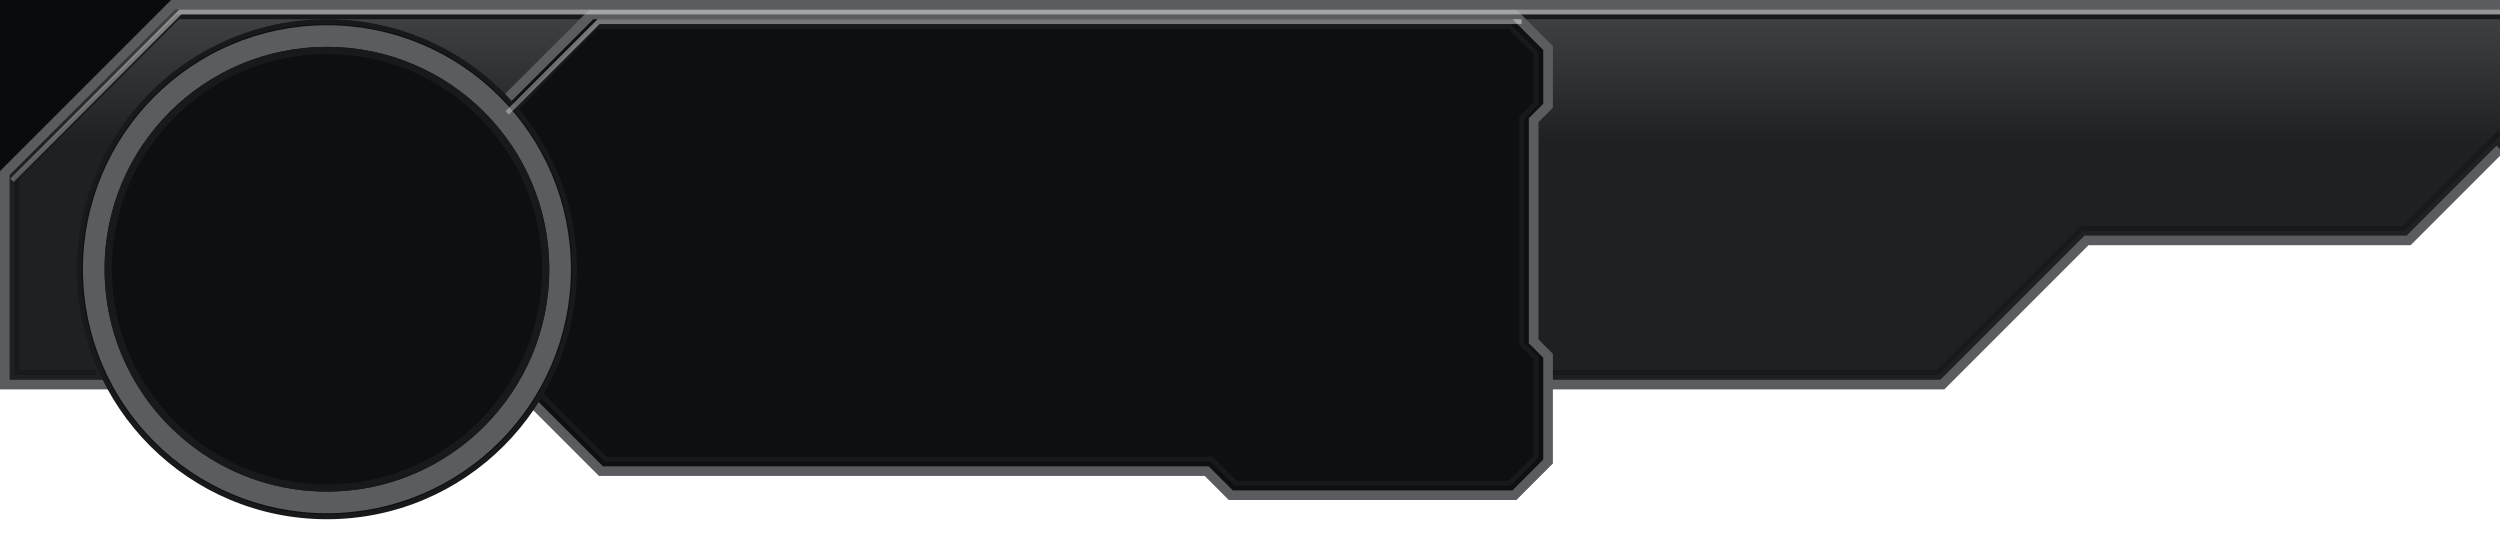
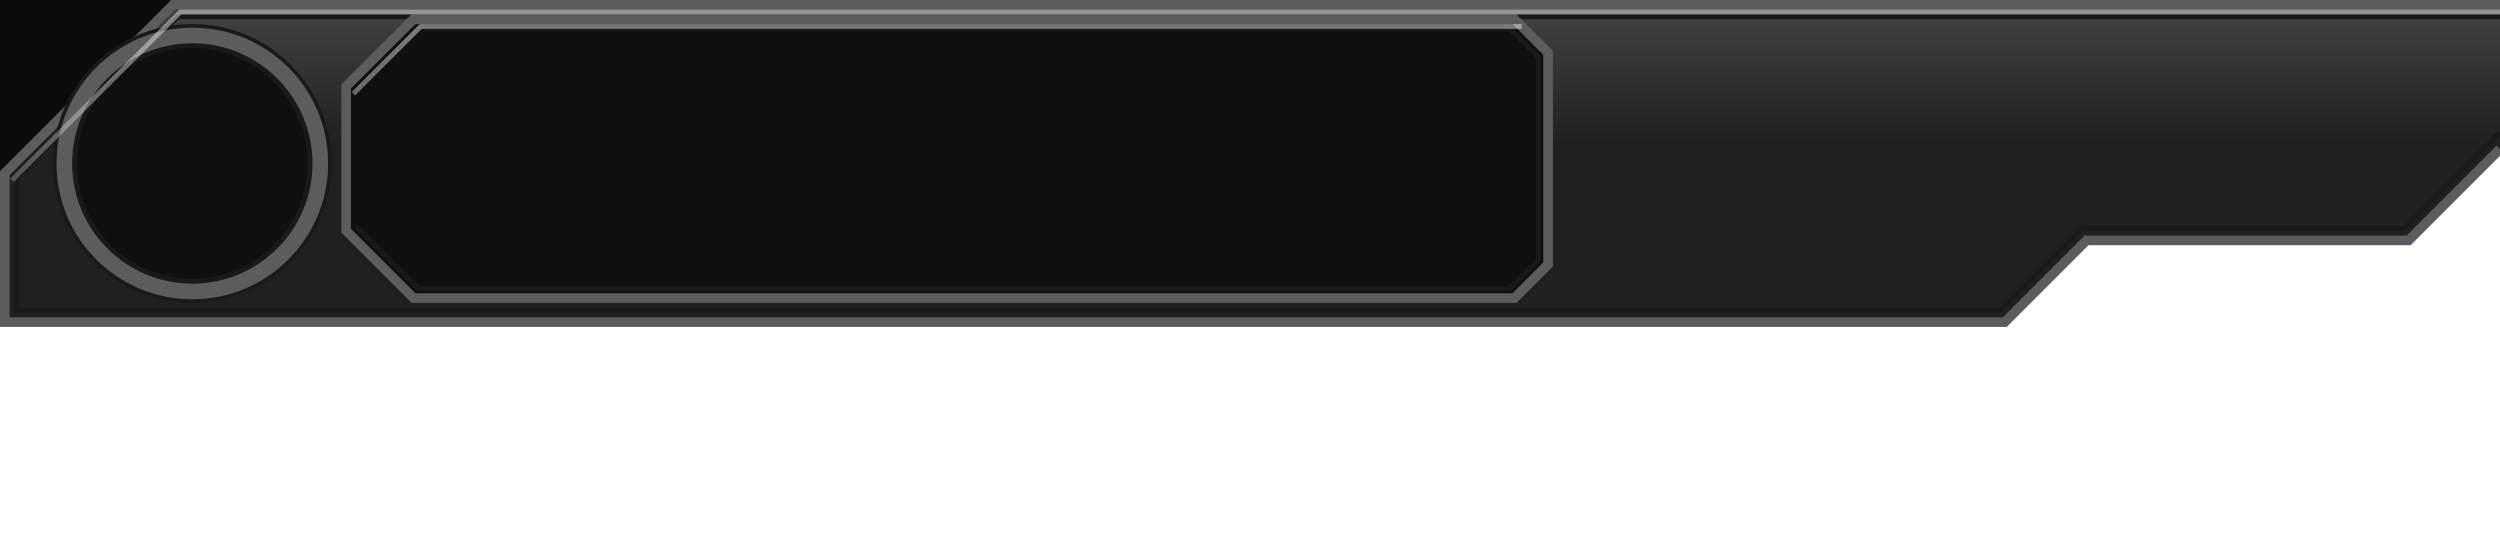
<svg xmlns="http://www.w3.org/2000/svg" width="520" height="116" viewBox="0 0 520 116">
  <defs>
-     <linearGradient id="specular-corner-top-left" gradientUnits="userSpaceOnUse" x1="0" y1="0" x2="0" y2="80">
+     <linearGradient id="specular-corner-top-left" gradientUnits="userSpaceOnUse" x1="0" y1="0" x2="0" y2="68">
      <stop offset="0" stop-color="#FFFFFF" stop-opacity="0.45" />
      <stop offset="1" stop-color="#FFFFFF" stop-opacity="0.08" />
    </linearGradient>
    <linearGradient id="sheen-corner-top-left" gradientUnits="userSpaceOnUse" x1="0" y1="2" x2="0" y2="30">
      <stop offset="0" stop-color="#414244" />
      <stop offset="1" stop-color="#1F2021" />
    </linearGradient>
  </defs>
  <polygon points="0,0 36,0 0,36" fill="#0A0B0F" />
-   <path fill="url(#sheen-corner-top-left)" stroke="#5A5C60" stroke-width="2" d="M 520,1 L 36,1 L 1,36 L 1,80 L 68,80 L 404,80 L 434,50 L 501,50 L 520,31" />
-   <path fill="none" stroke="#18191B" stroke-width="1" d="M 520,3.5 L 37,3.5 L 3.5,37 L 3.5,77.5 L 20,77.5 M 322,77.5 L 403,77.5 L 433,47.5 L 500,47.5 L 520,27.5" />
-   <path fill="#0E0F11" stroke="#5A5C60" stroke-width="2" d="M 104,22 L 123,3 L 315,3 L 322,10 L 322,22 L 319,25 L 319,71 L 322,74 L 322,96 L 315,103 L 256,103 L 251,98 L 125,98 L 104,77 Z" />
-   <path fill="none" stroke="#18191B" stroke-width="1" d="M 107,23 L 124,5.5 L 314,5.5 L 319.5,11 L 319.5,21.5 L 316.5,24.5 L 316.5,71.5 L 319.5,74.5 L 319.5,95 L 314,100.5 L 257,100.5 L 252,95.5 L 126,95.5 L 107,76.5" />
-   <circle cx="68" cy="56" r="51.5" fill="#0E0F11" stroke="#18191B" stroke-width="1" />
-   <circle cx="68" cy="56" r="48.5" fill="#0E0F11" stroke="#5A5C60" stroke-width="4.5" />
-   <circle cx="68" cy="56" r="45.5" fill="#0E0F11" stroke="#18191B" stroke-width="1.5" />
-   <path fill="none" stroke="url(#specular-corner-top-left)" stroke-width="1" transform="translate(1.5 1.5)" stroke-linejoin="miter" d="M 1,36 L 36,1 L 520,1 M 104,22 L 123,3 L 315,3" />
+   <path fill="url(#sheen-corner-top-left)" stroke="#5A5C60" stroke-width="2" d="M 520,1 L 36,1 L 1,36 L 1,67 L 417,67 L 434,50 L 501,50 L 520,31" />
+   <path fill="none" stroke="#18191B" stroke-width="1" d="M 520,3.5 L 37,3.5 L 3.5,37 L 3.5,64.5 L 416,64.5 L 433,47.5 L 500,47.5 L 520,27.5" />
+   <path fill="#0E0F11" stroke="#5A5C60" stroke-width="2" d="M 72,18 L 86,4 L 315,4 L 322,11 L 322,55 L 315,62 L 86,62 L 72,48 Z" />
+   <path fill="none" stroke="#18191B" stroke-width="1" d="M 74,19 L 87,6 L 314,6 L 320,12 L 320,54 L 314,60 L 87,60 L 74,47" />
+   <circle cx="40" cy="34" r="28.5" fill="#0E0F11" stroke="#18191B" stroke-width="1" />
+   <circle cx="40" cy="34" r="26.5" fill="#0E0F11" stroke="#5A5C60" stroke-width="3.5" />
+   <circle cx="40" cy="34" r="24.5" fill="#0E0F11" stroke="#18191B" stroke-width="1" />
+   <path fill="none" stroke="url(#specular-corner-top-left)" stroke-width="1" transform="translate(1.5 1.5)" stroke-linejoin="miter" d="M 1,36 L 36,1 L 520,1 M 72,18 L 86,4 L 315,4" />
</svg>
